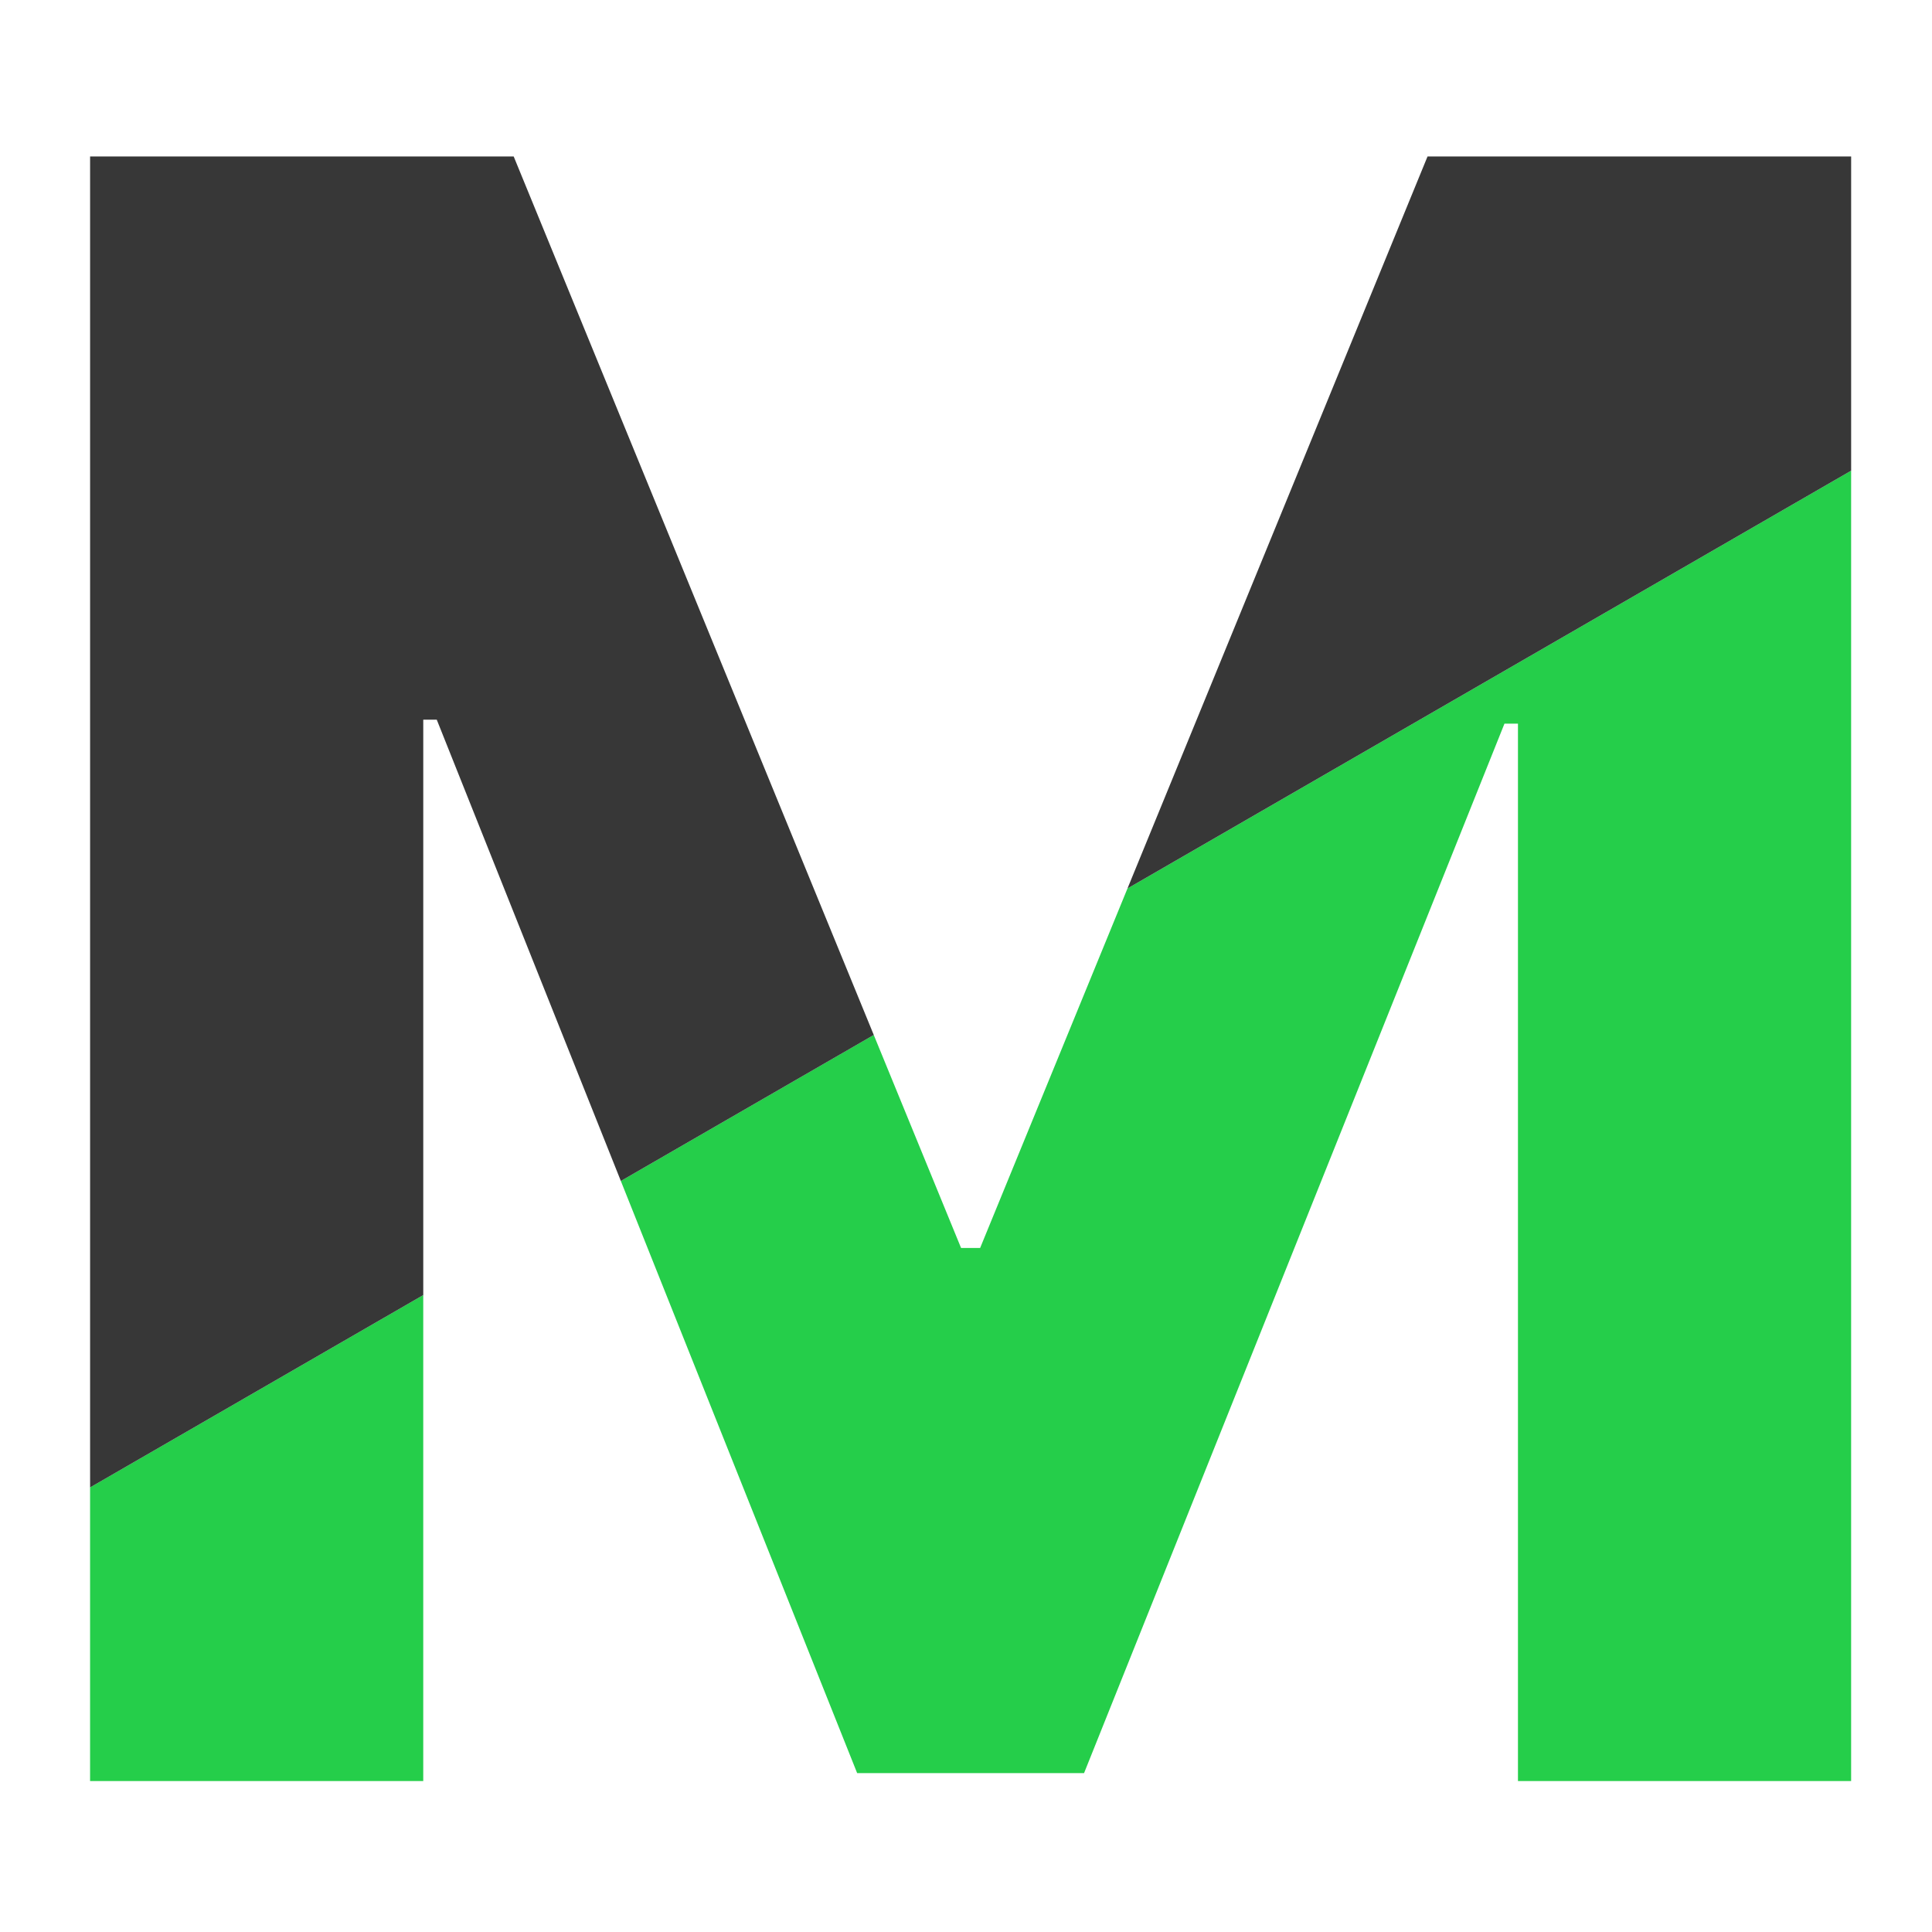
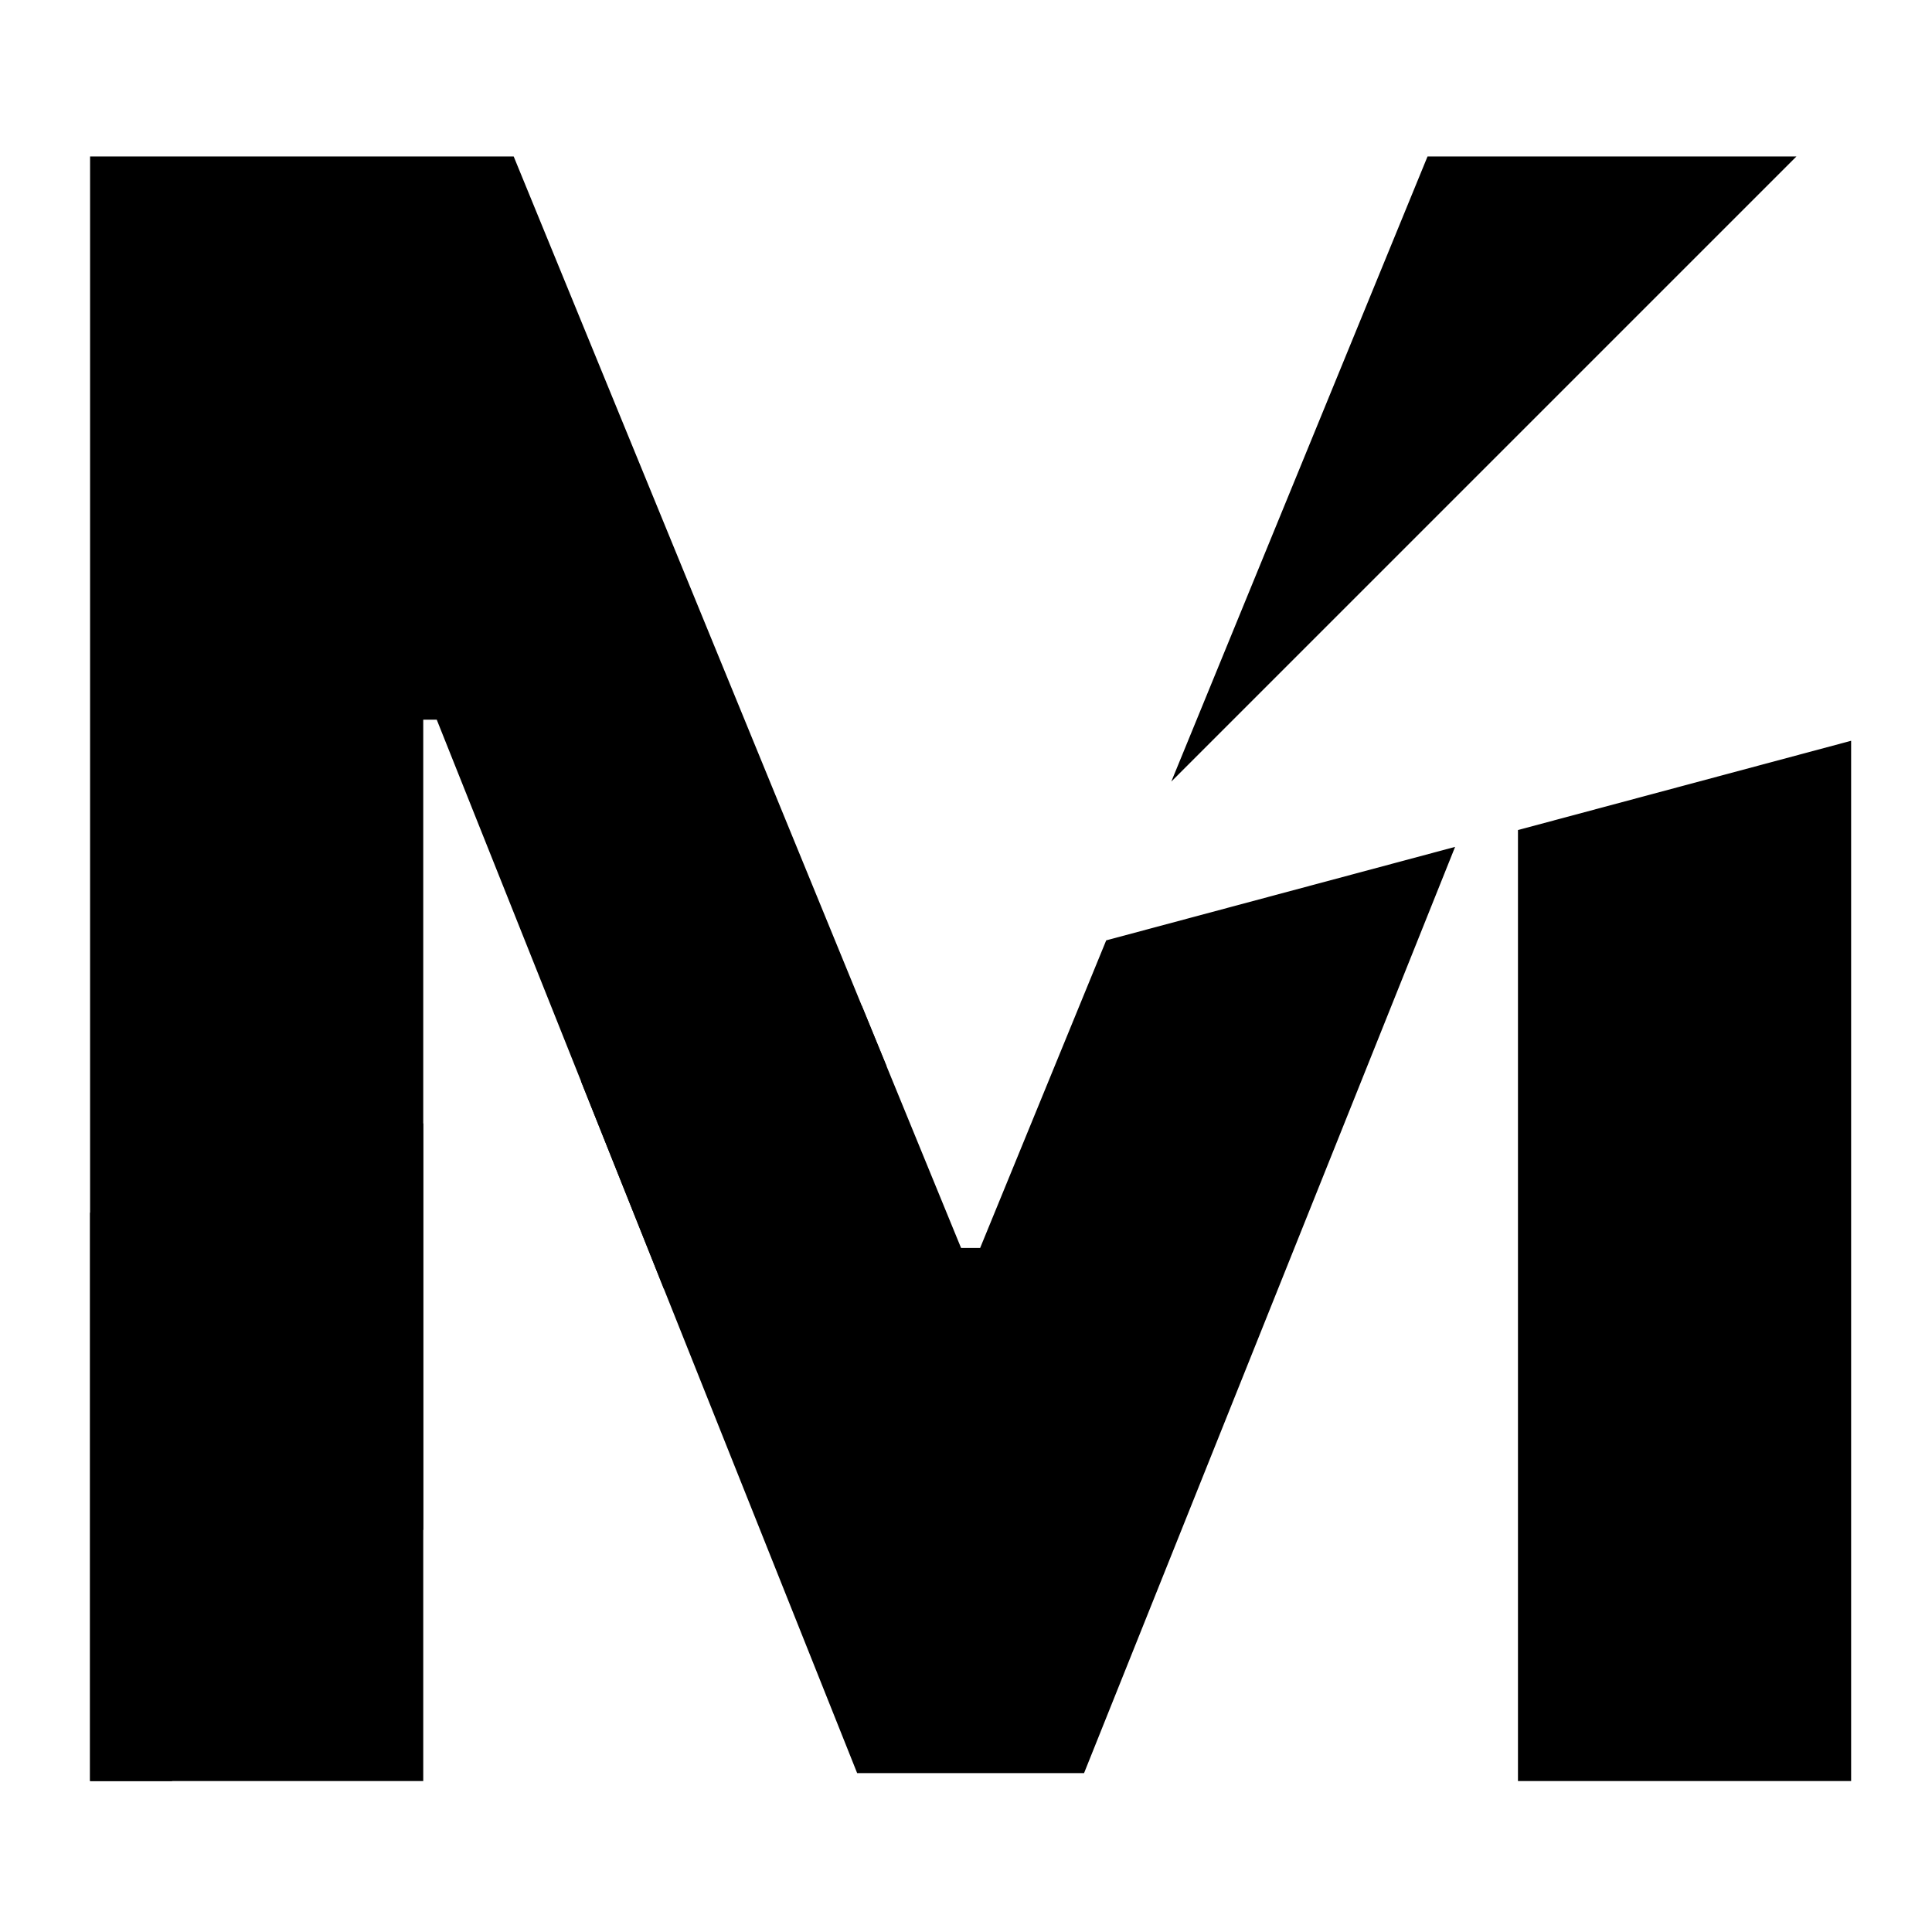
<svg xmlns="http://www.w3.org/2000/svg" width="128" height="128" viewBox="0 0 128 128" fill="none">
-   <path d="M28.041 118H5.968V98.546L28.041 85.802V118ZM122.642 118H100.569V47.943H99.675L71.821 117.474H56.789L41.132 78.243L57.889 68.568L63.674 82.682H64.936L74.698 58.864L122.642 31.184V118Z" fill="#25CE4A" />
-   <path d="M57.89 68.569L41.133 78.243L28.936 47.68H28.042V85.802L5.969 98.546V10.366H34.033L57.89 68.569ZM122.643 31.184L74.698 58.864L94.578 10.366H122.643V31.184Z" fill="#373737" />
+   <path d="M28.041 118H5.968V80.34L28.041 74.425V118ZM122.642 118H100.569V54.992L122.642 49.078V118ZM71.821 117.474H56.789L38.49 71.626L57.098 66.639L63.674 82.682H64.936L73.289 62.301L96.404 56.108L71.821 117.474Z" fill="black" />
+   <path d="M58.74 70.643L43.987 85.396L28.935 47.68H28.041V101.343L11.384 118H5.968V10.366H34.033L58.74 70.643ZM77.601 51.783L94.578 10.366H119.019L77.601 51.783Z" fill="black" />
</svg>
